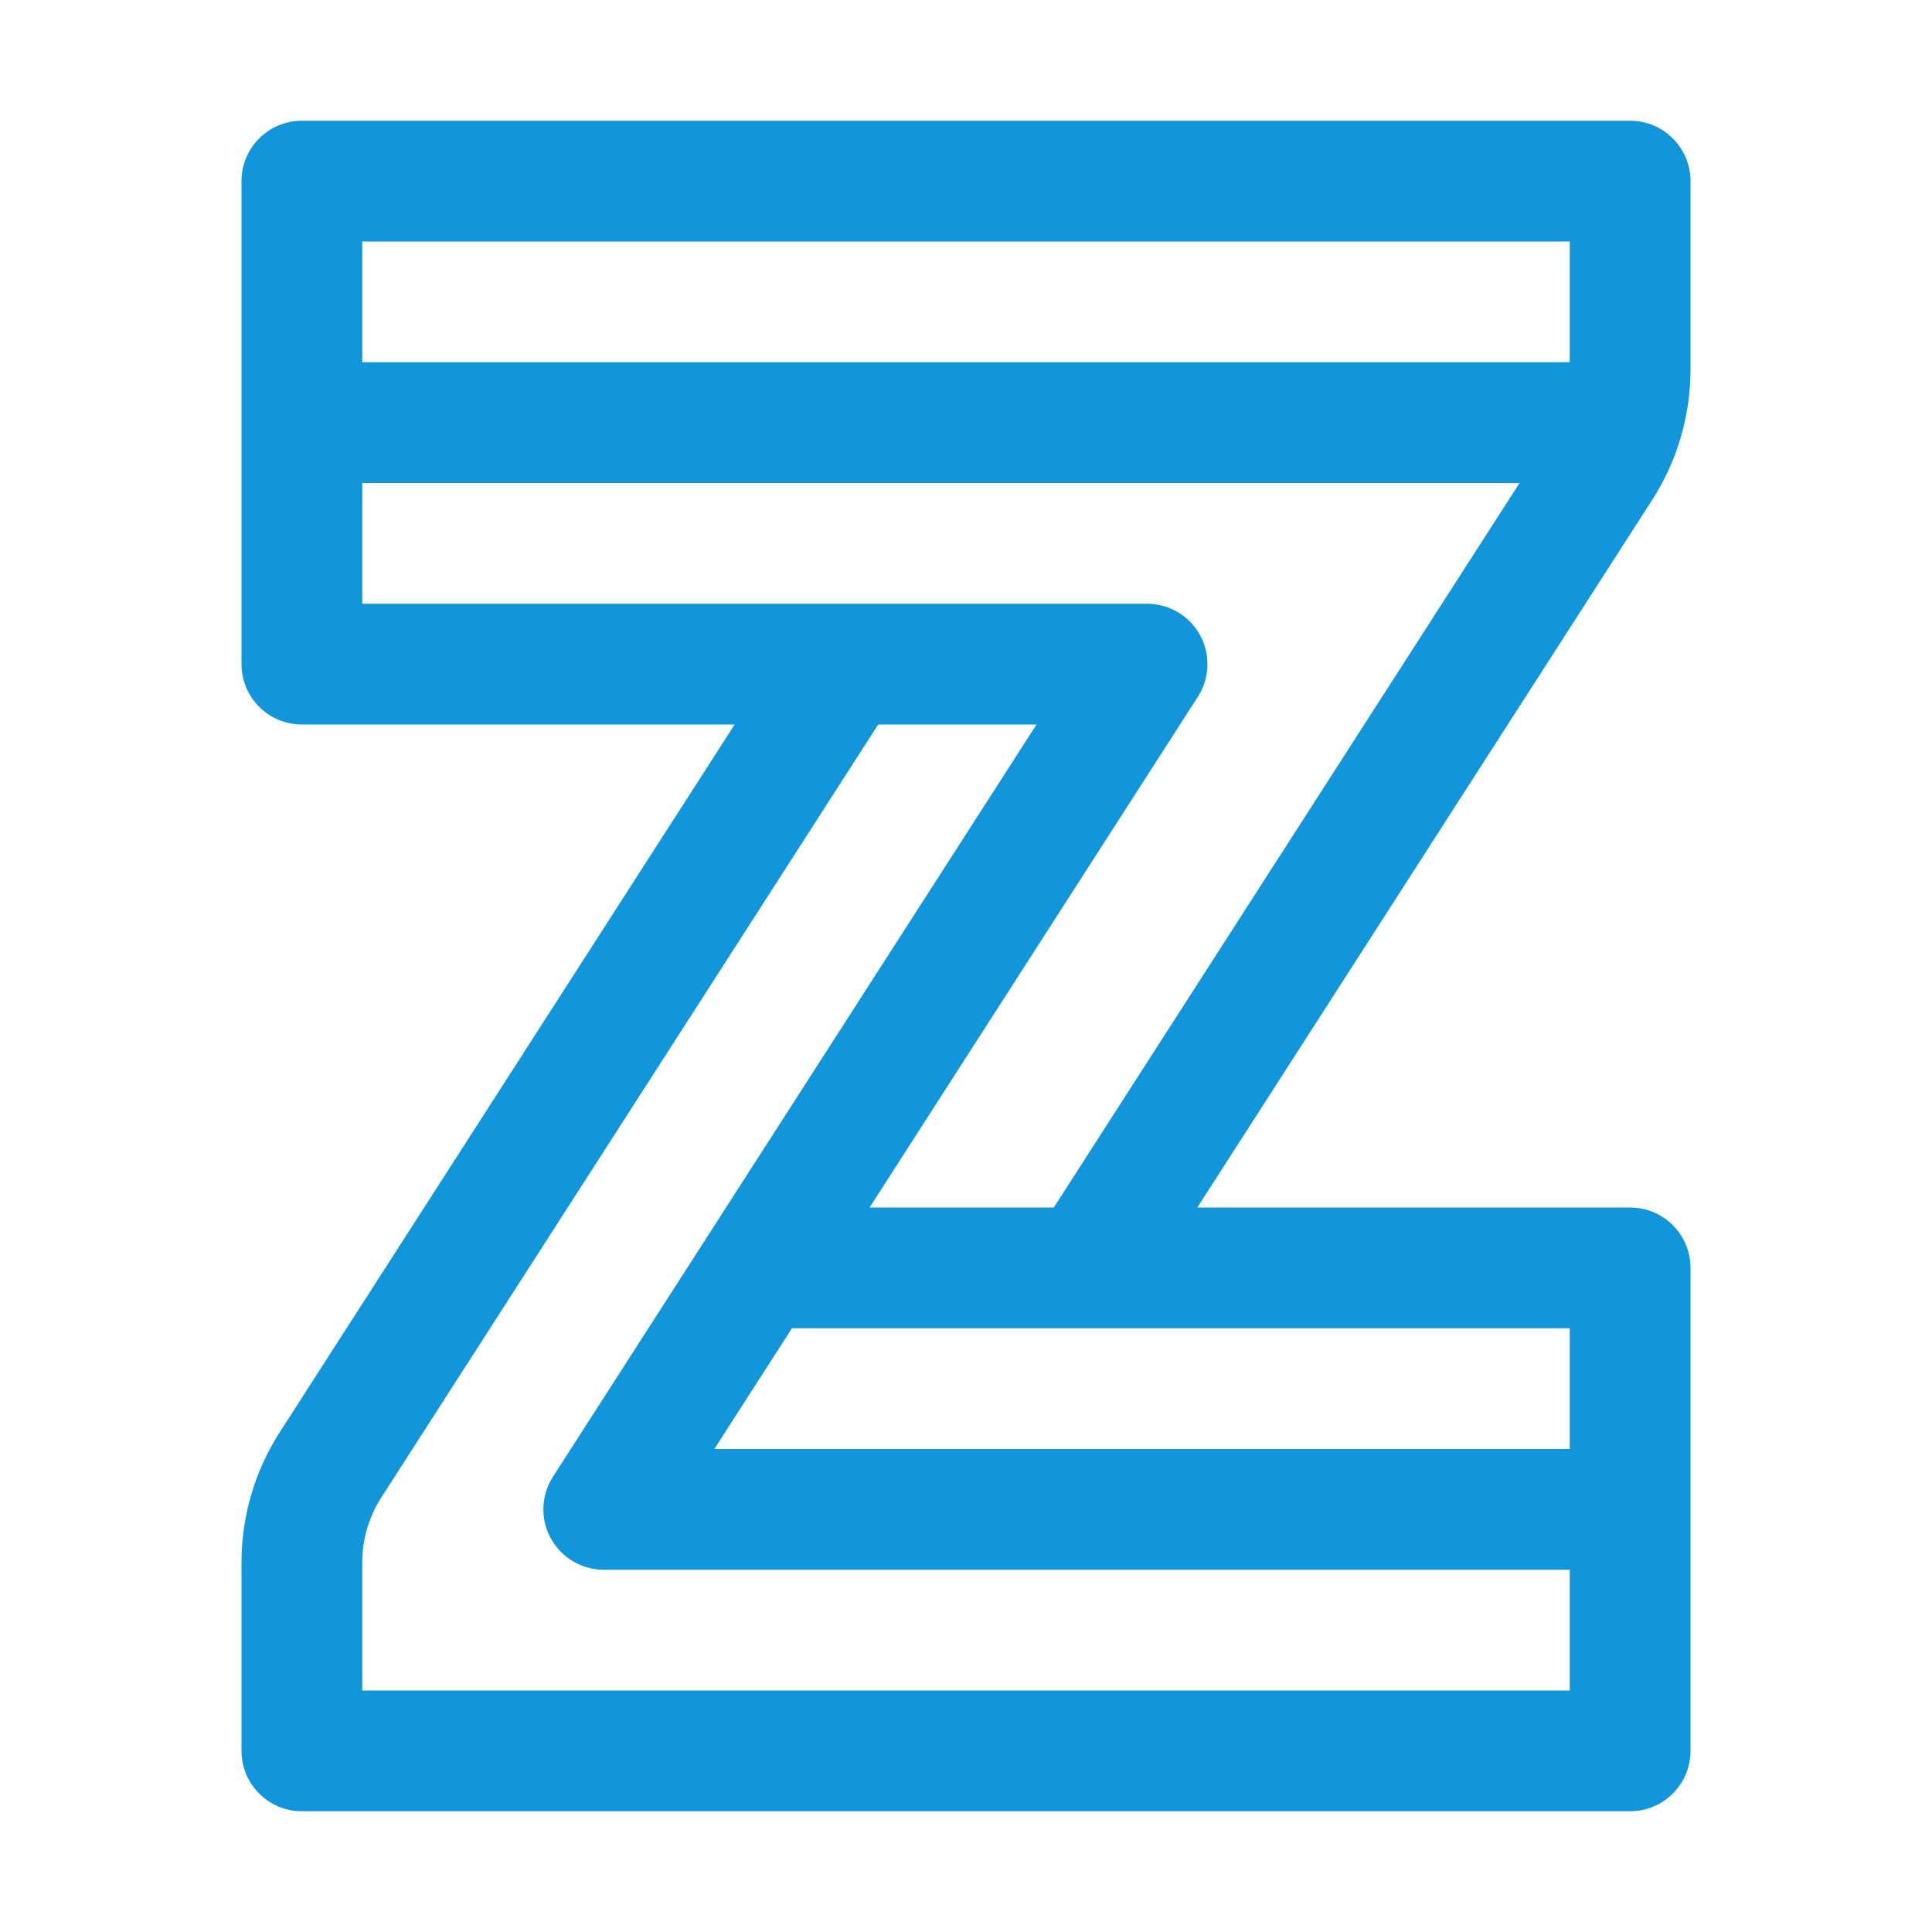
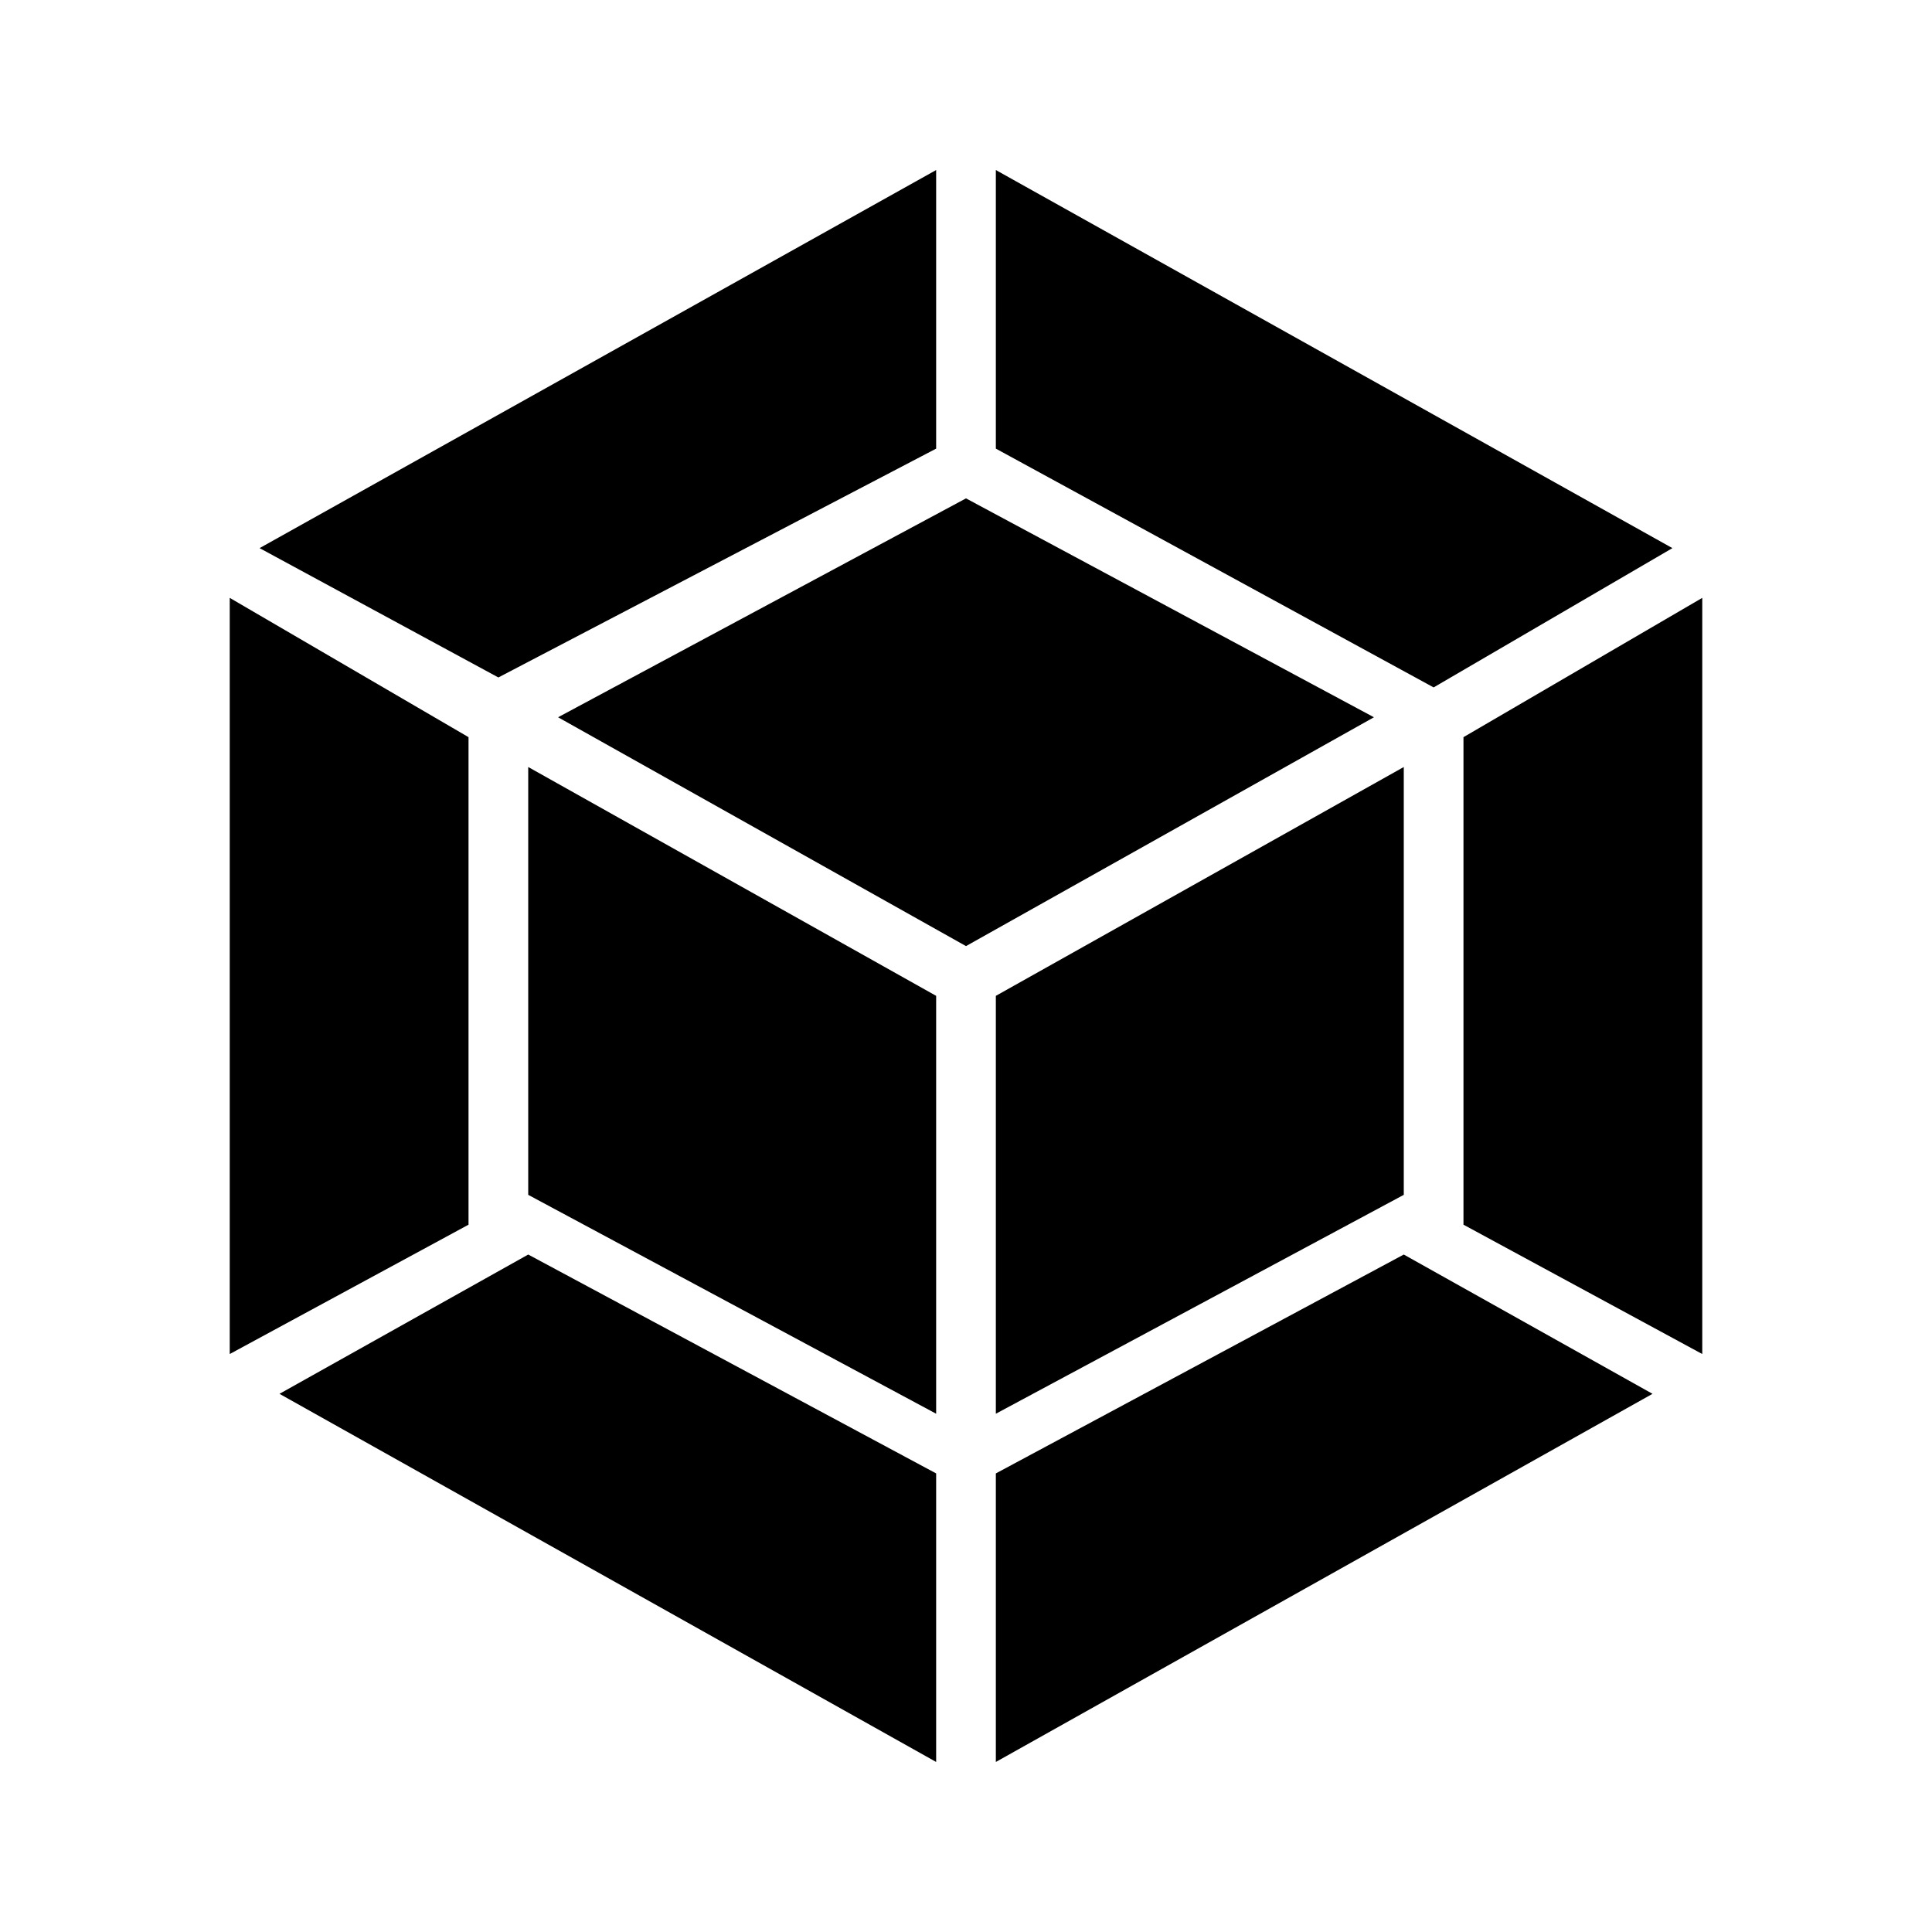
- <svg xmlns="http://www.w3.org/2000/svg" t="1703748667071" class="icon" viewBox="0 0 1024 1024" version="1.1" p-id="5913" width="200" height="200">
-   <path d="M896 195.8V96a32 32 0 0 0-32-32H160a32 32 0 0 0-32 32v256a32 32 0 0 0 32 32h229.39L148.33 759A127.75 127.75 0 0 0 128 828.2V928a32 32 0 0 0 32 32h704a32 32 0 0 0 32-32V672a32 32 0 0 0-32-32H634.61l241.06-375A127.75 127.75 0 0 0 896 195.8zM832 128v64H192v-64zM192 896v-67.8a63.78 63.78 0 0 1 10.17-34.61L465.47 384h83.92L293.08 782.7A32 32 0 0 0 320 832h512v64z m640-128H378.61l41.15-64H832zM460.9 640l174-270.7A32 32 0 0 0 608 320H192v-64h613.39L558.53 640z" fill="#1296db" p-id="5914" />
+ <svg xmlns="http://www.w3.org/2000/svg" t="1725266739314" class="icon" viewBox="0 0 1024 1024" version="1.1" p-id="9544" width="200" height="200">
+   <path d="M875.867 738.758L527.82 933.875v-152.93l216.211-116.016 131.836 73.828z m26.367-21.094V316.883L775.672 390.711v258.398l126.562 68.555z m-754.102 21.094L496.18 933.875v-152.93l-216.211-116.016-131.836 73.828z m-26.367-21.094V316.883L248.328 390.711v258.398L121.766 717.664z m15.82-427.148L496.18 90.125v147.656L264.148 359.07 137.586 290.516z m748.828 0L527.82 90.125v147.656l232.031 126.562 126.562-73.828z m-390.234 458.789l-216.211-116.016V406.531l216.211 121.289v221.484z m31.641 0l216.211-116.016V406.531L527.82 527.82v221.484z m-232.031-369.141L512 264.148l216.211 116.016L512 501.453 295.789 380.164z m0 0" p-id="9545" />
</svg>
